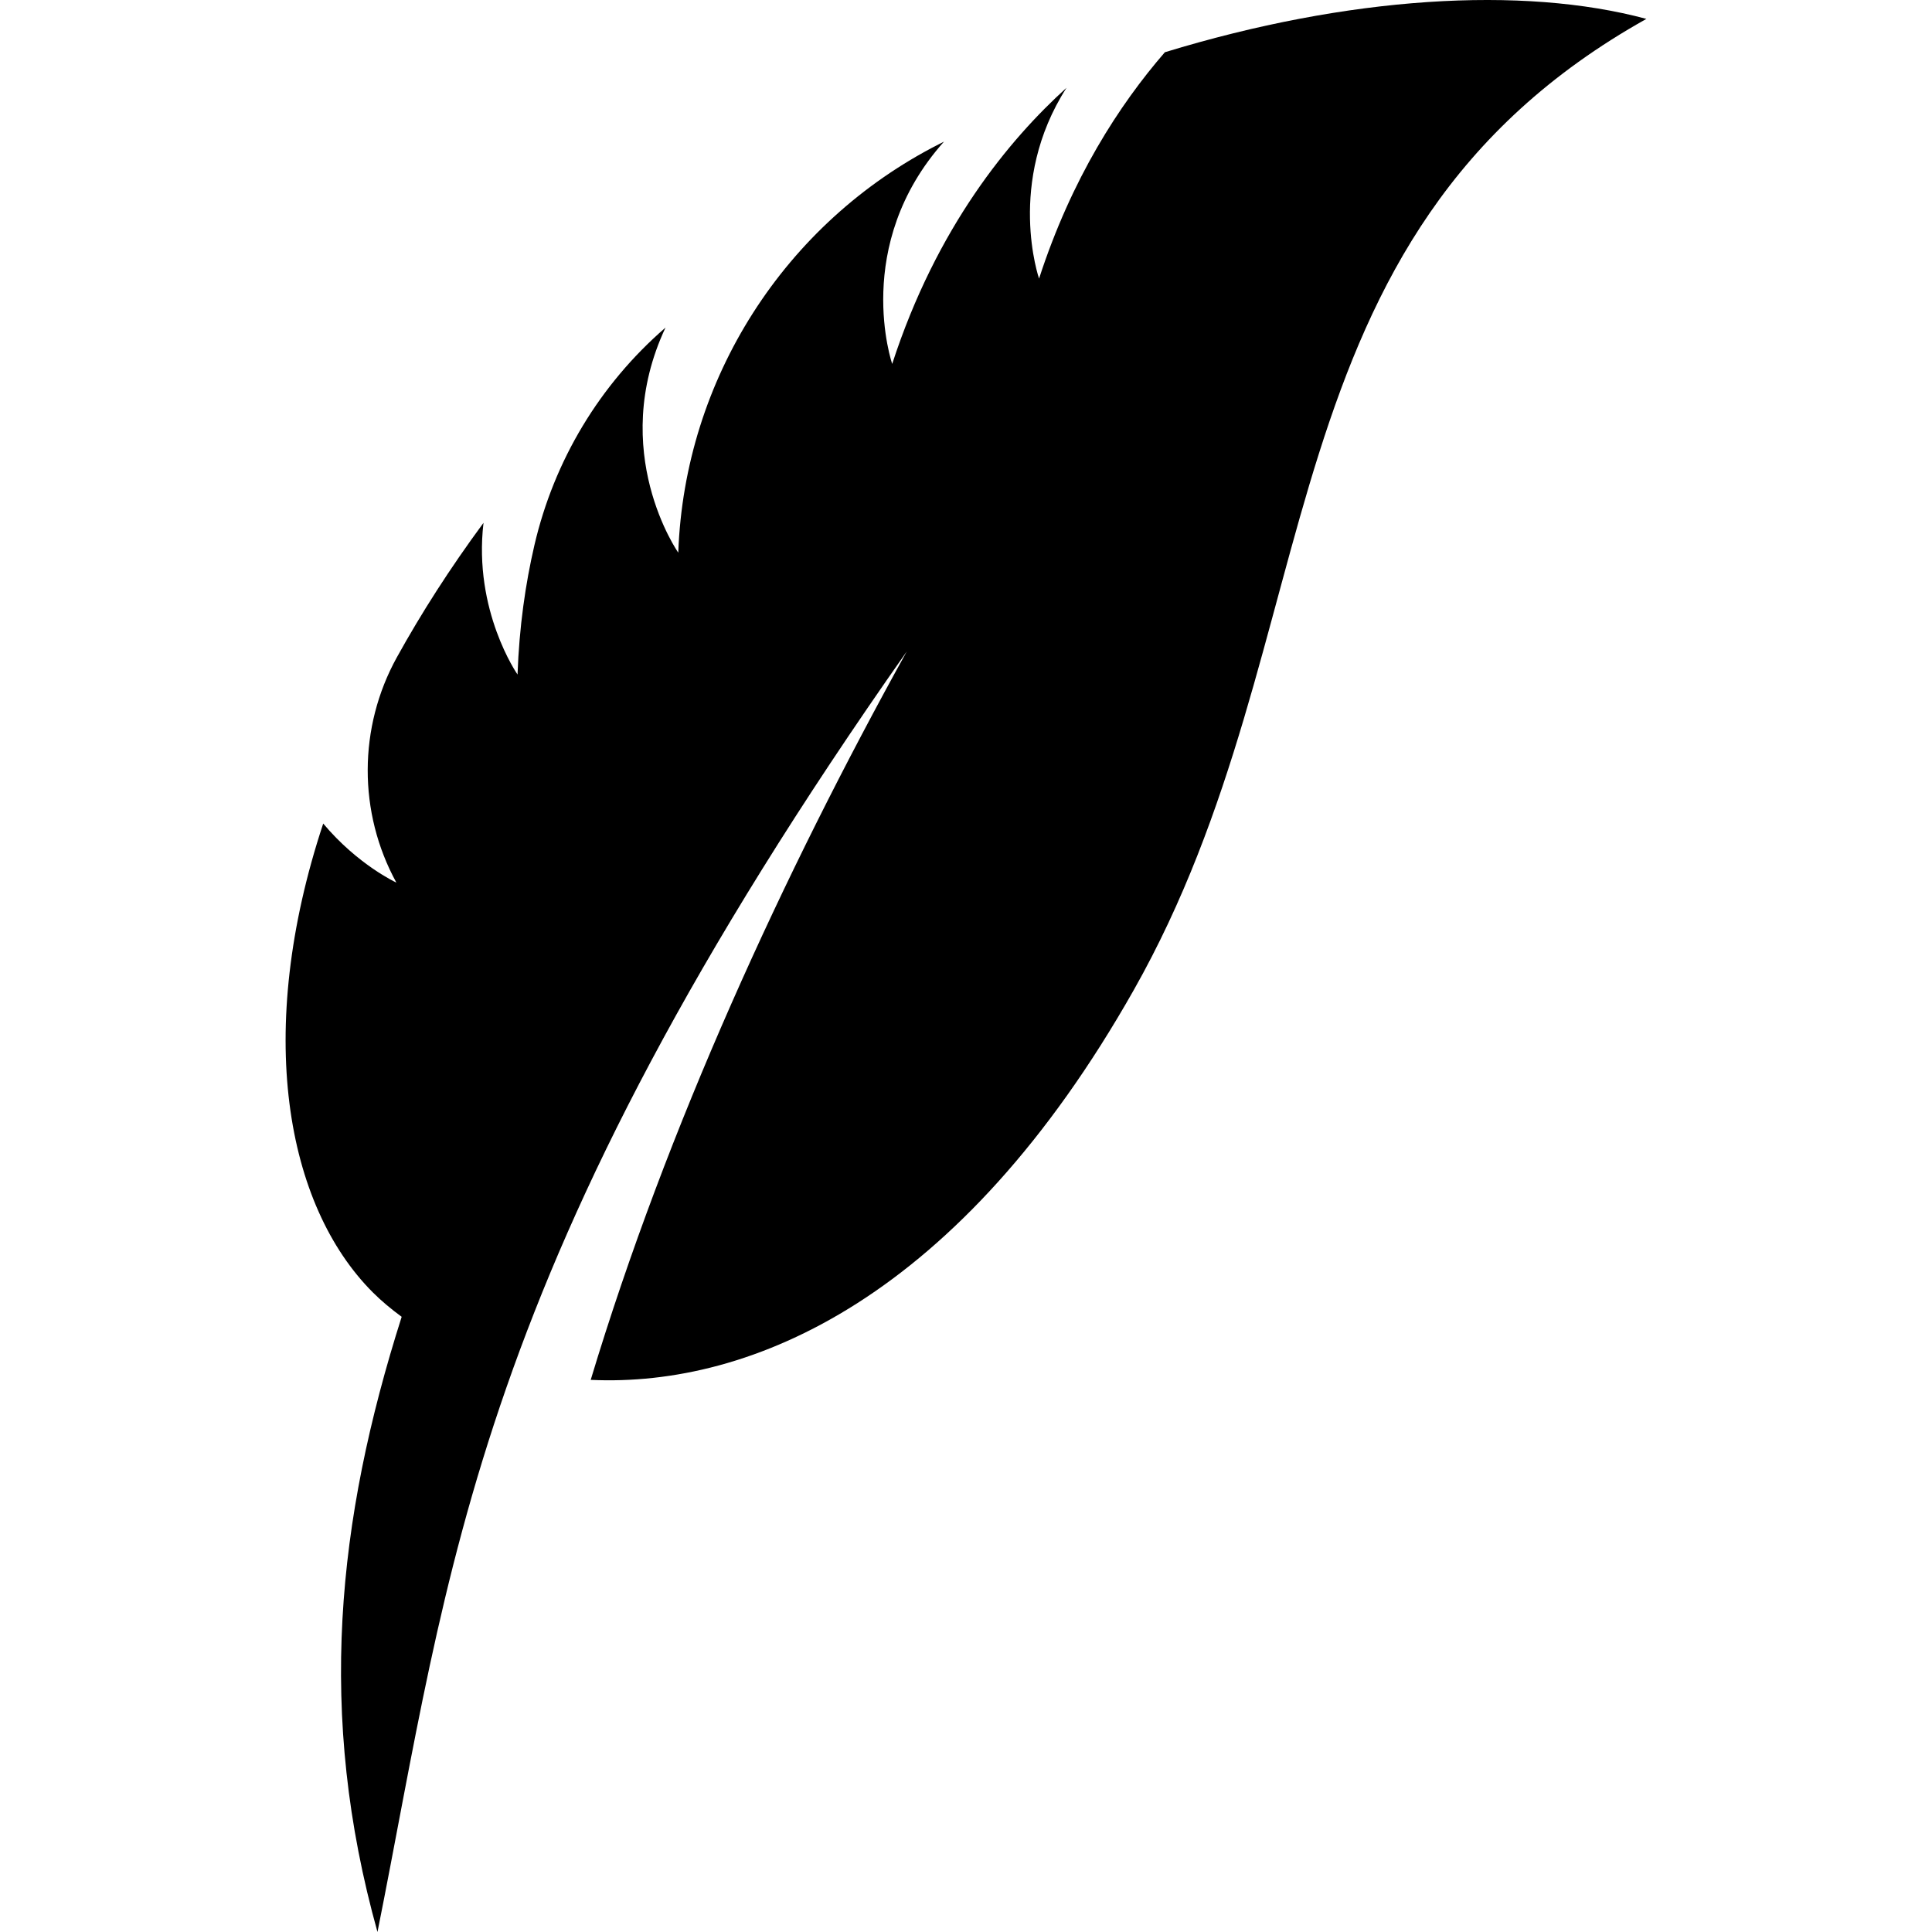
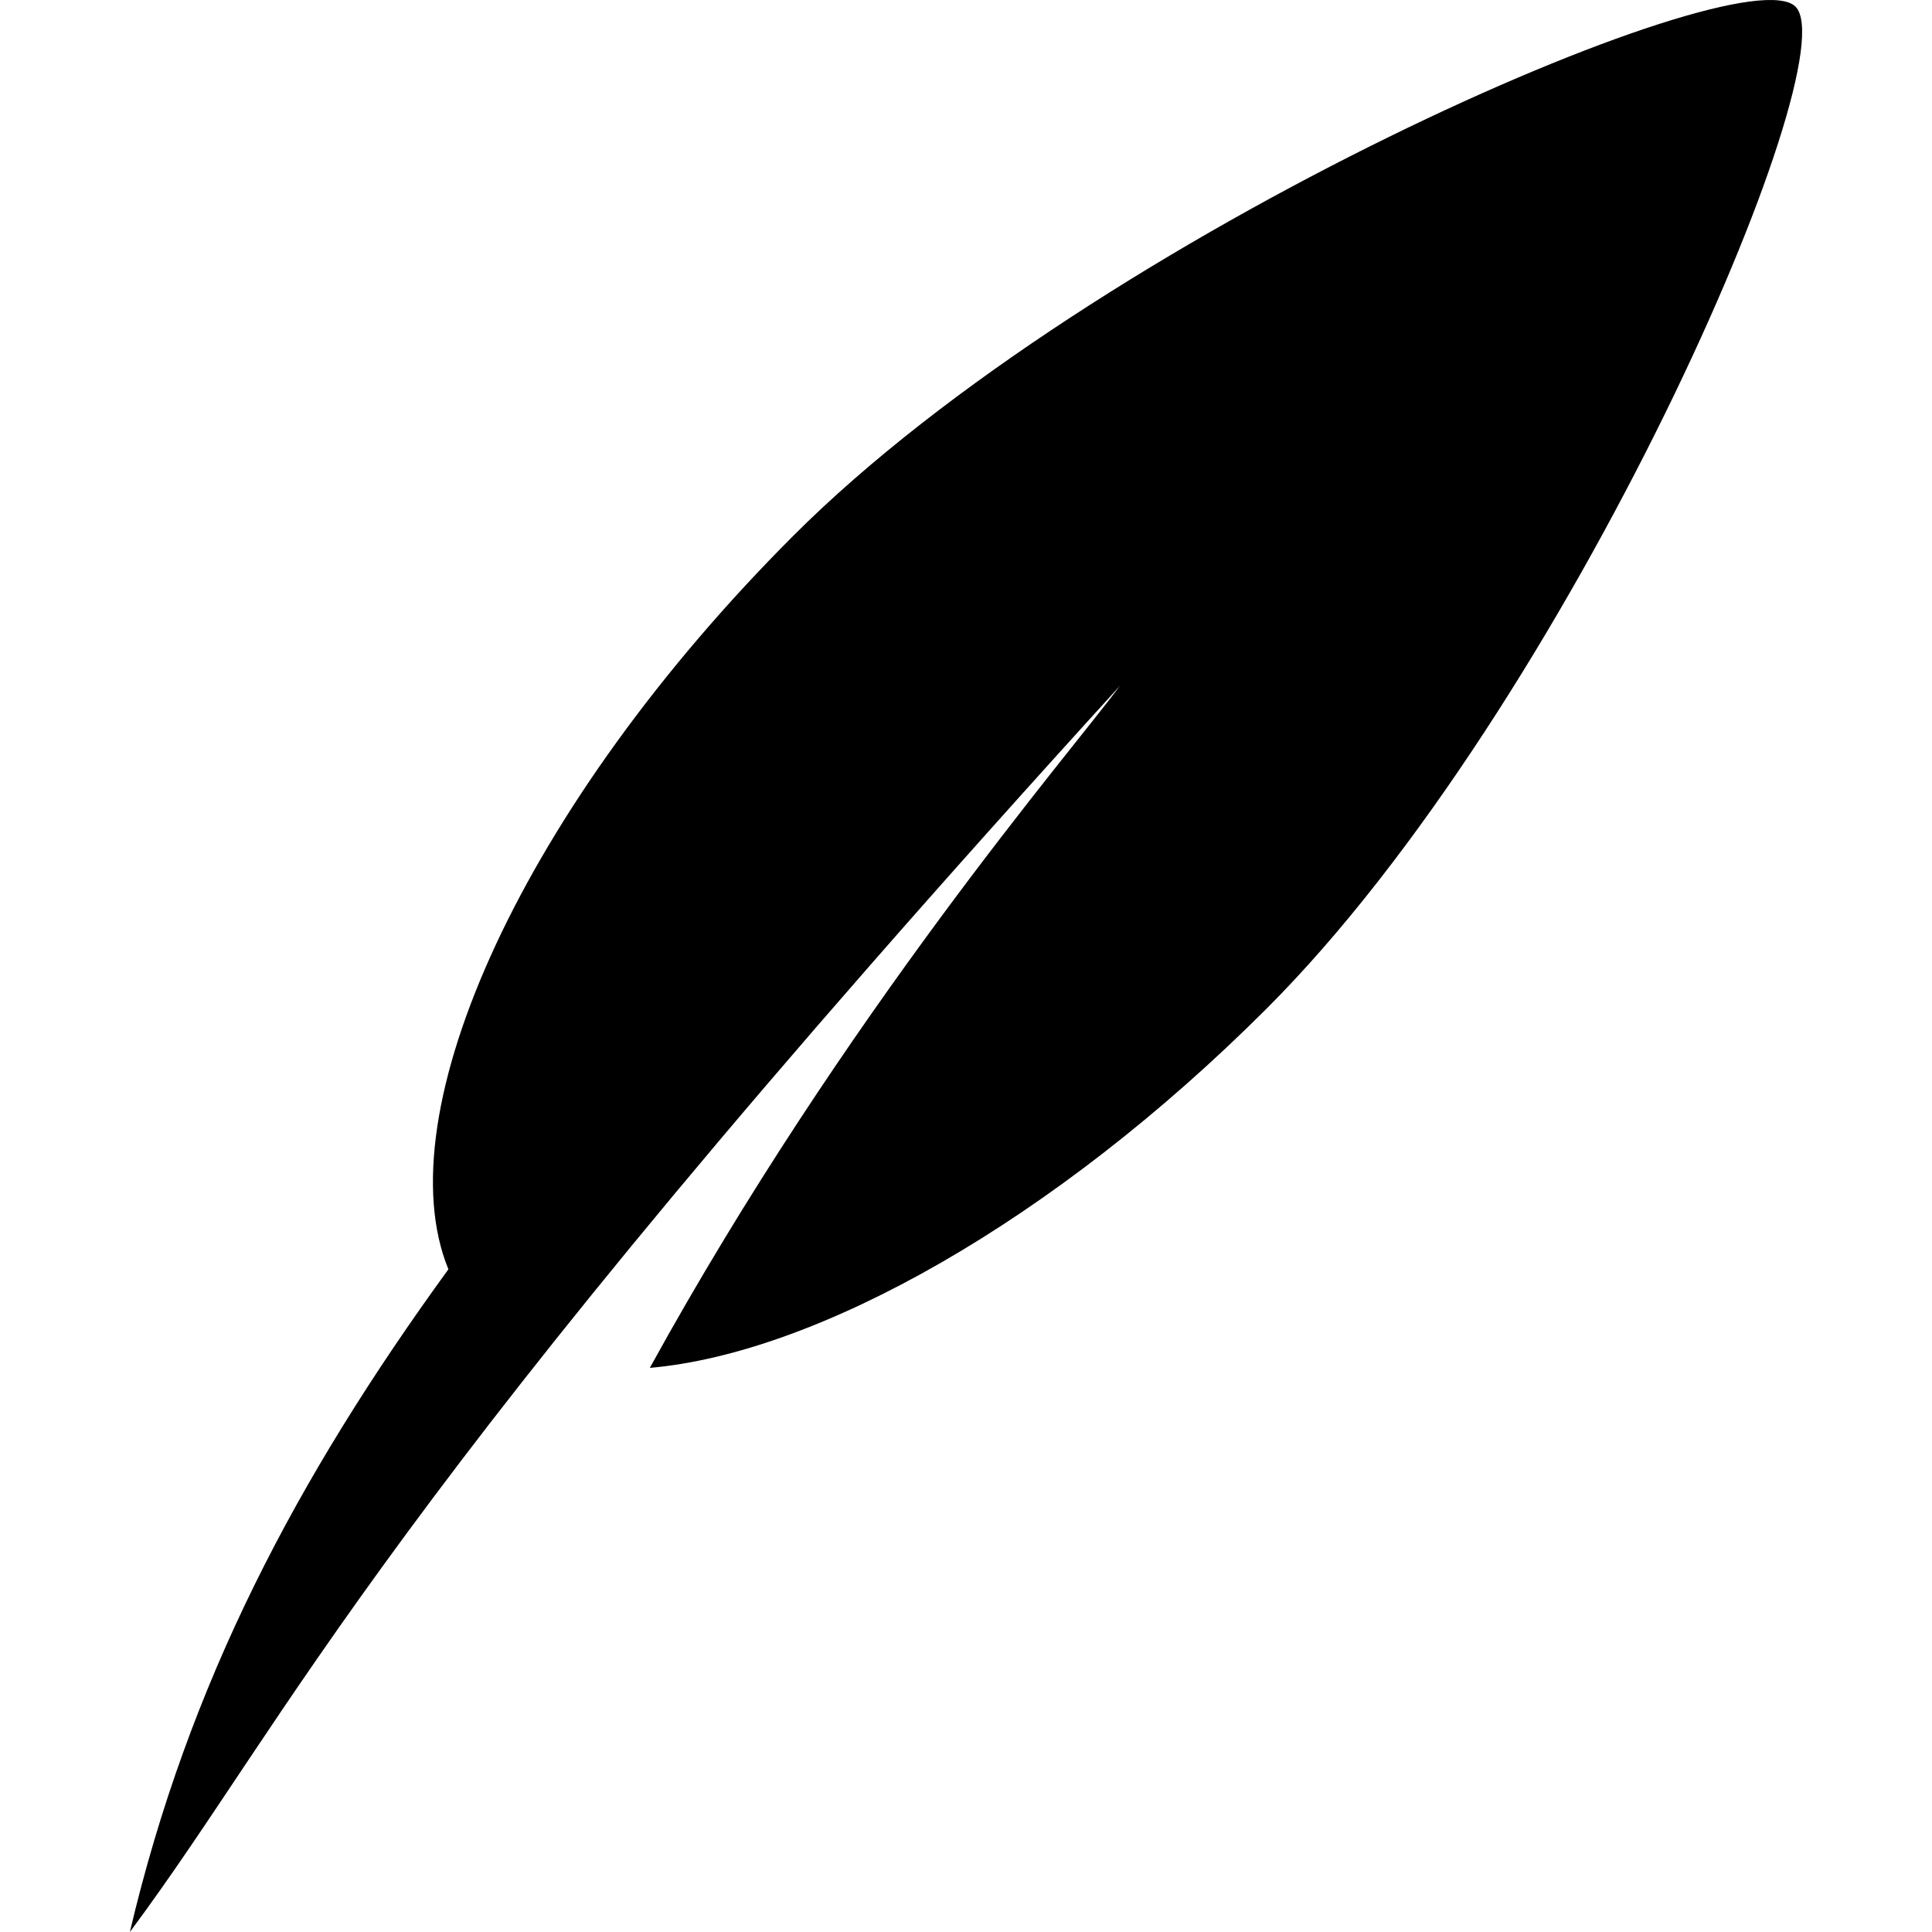
- <svg xmlns="http://www.w3.org/2000/svg" version="1.1" id="Capa_1" x="0px" y="0px" viewBox="0 0 487.38 487.38" style="enable-background:new 0 0 487.38 487.38;" xml:space="preserve">
-   <path d="M293.859,13.178c-11.516,13.291-23.54,31.847-31.738,57.099c0,0-8.41-24.196,6.923-48.126  c-14.426,13.041-32.762,35.133-43.972,69.655c0,0-10.311-29.876,13.064-56.075c-0.445,0.227-0.891,0.446-1.33,0.673  c-38.895,19.823-64.116,59.298-65.697,102.918c0,0.031,0,0.07,0,0.102c0,0-17.891-25.495-3.222-56.787  c-0.008,0.008-0.016,0.016-0.024,0.023c-16.585,14.371-28.069,33.482-33.044,54.854c-2.269,9.762-3.834,20.63-4.263,32.646  c0,0-11.202-16.045-8.583-38.263c-0.014,0.016-0.03,0.031-0.038,0.047c-8.434,11.445-15.677,22.765-21.818,33.874  c-9.755,17.639-9.818,39.153-0.125,56.832l0,0c0,0-9.693-4.443-18.455-14.895c-17.422,52.601-9.457,96.301,12.525,118.284  c2.15,2.15,4.614,4.201,7.267,6.147c-16.35,51.382-21.451,100.228-6.103,155.192c18.328-91.506,23.899-167.09,133.514-323.024  c-31.003,55.942-60.455,119.886-79.724,183.744c40.696,1.878,93.124-20.778,137.003-98.358  c50.693-89.627,30.838-189.893,129.313-244.974C384.01-3.665,340.038-0.942,293.859,13.178z" />
+ <svg xmlns="http://www.w3.org/2000/svg" version="1.1" id="Capa_1" x="0px" y="0px" viewBox="0 0 488.969 488.969" style="enable-background:new 0 0 488.969 488.969;" xml:space="preserve">
+   <path d="M454.42,1.682c-13.582-13.573-176.909,57.175-253.594,133.866c-68.213,68.213-103.595,146.031-87.341,185.697  c-38.402,52.85-65.758,104.646-80.619,167.724c41.236-55.449,61.96-108.331,250.62-315.439  c-12.301,16.585-69.783,83.155-119.021,172.665c42.354-3.692,102.21-37.042,156.088-90.912  C397.245,178.591,467.992,15.263,454.42,1.682z" />
  <g>
</g>
  <g>
</g>
  <g>
</g>
  <g>
</g>
  <g>
</g>
  <g>
</g>
  <g>
</g>
  <g>
</g>
  <g>
</g>
  <g>
</g>
  <g>
</g>
  <g>
</g>
  <g>
</g>
  <g>
</g>
  <g>
</g>
</svg>
